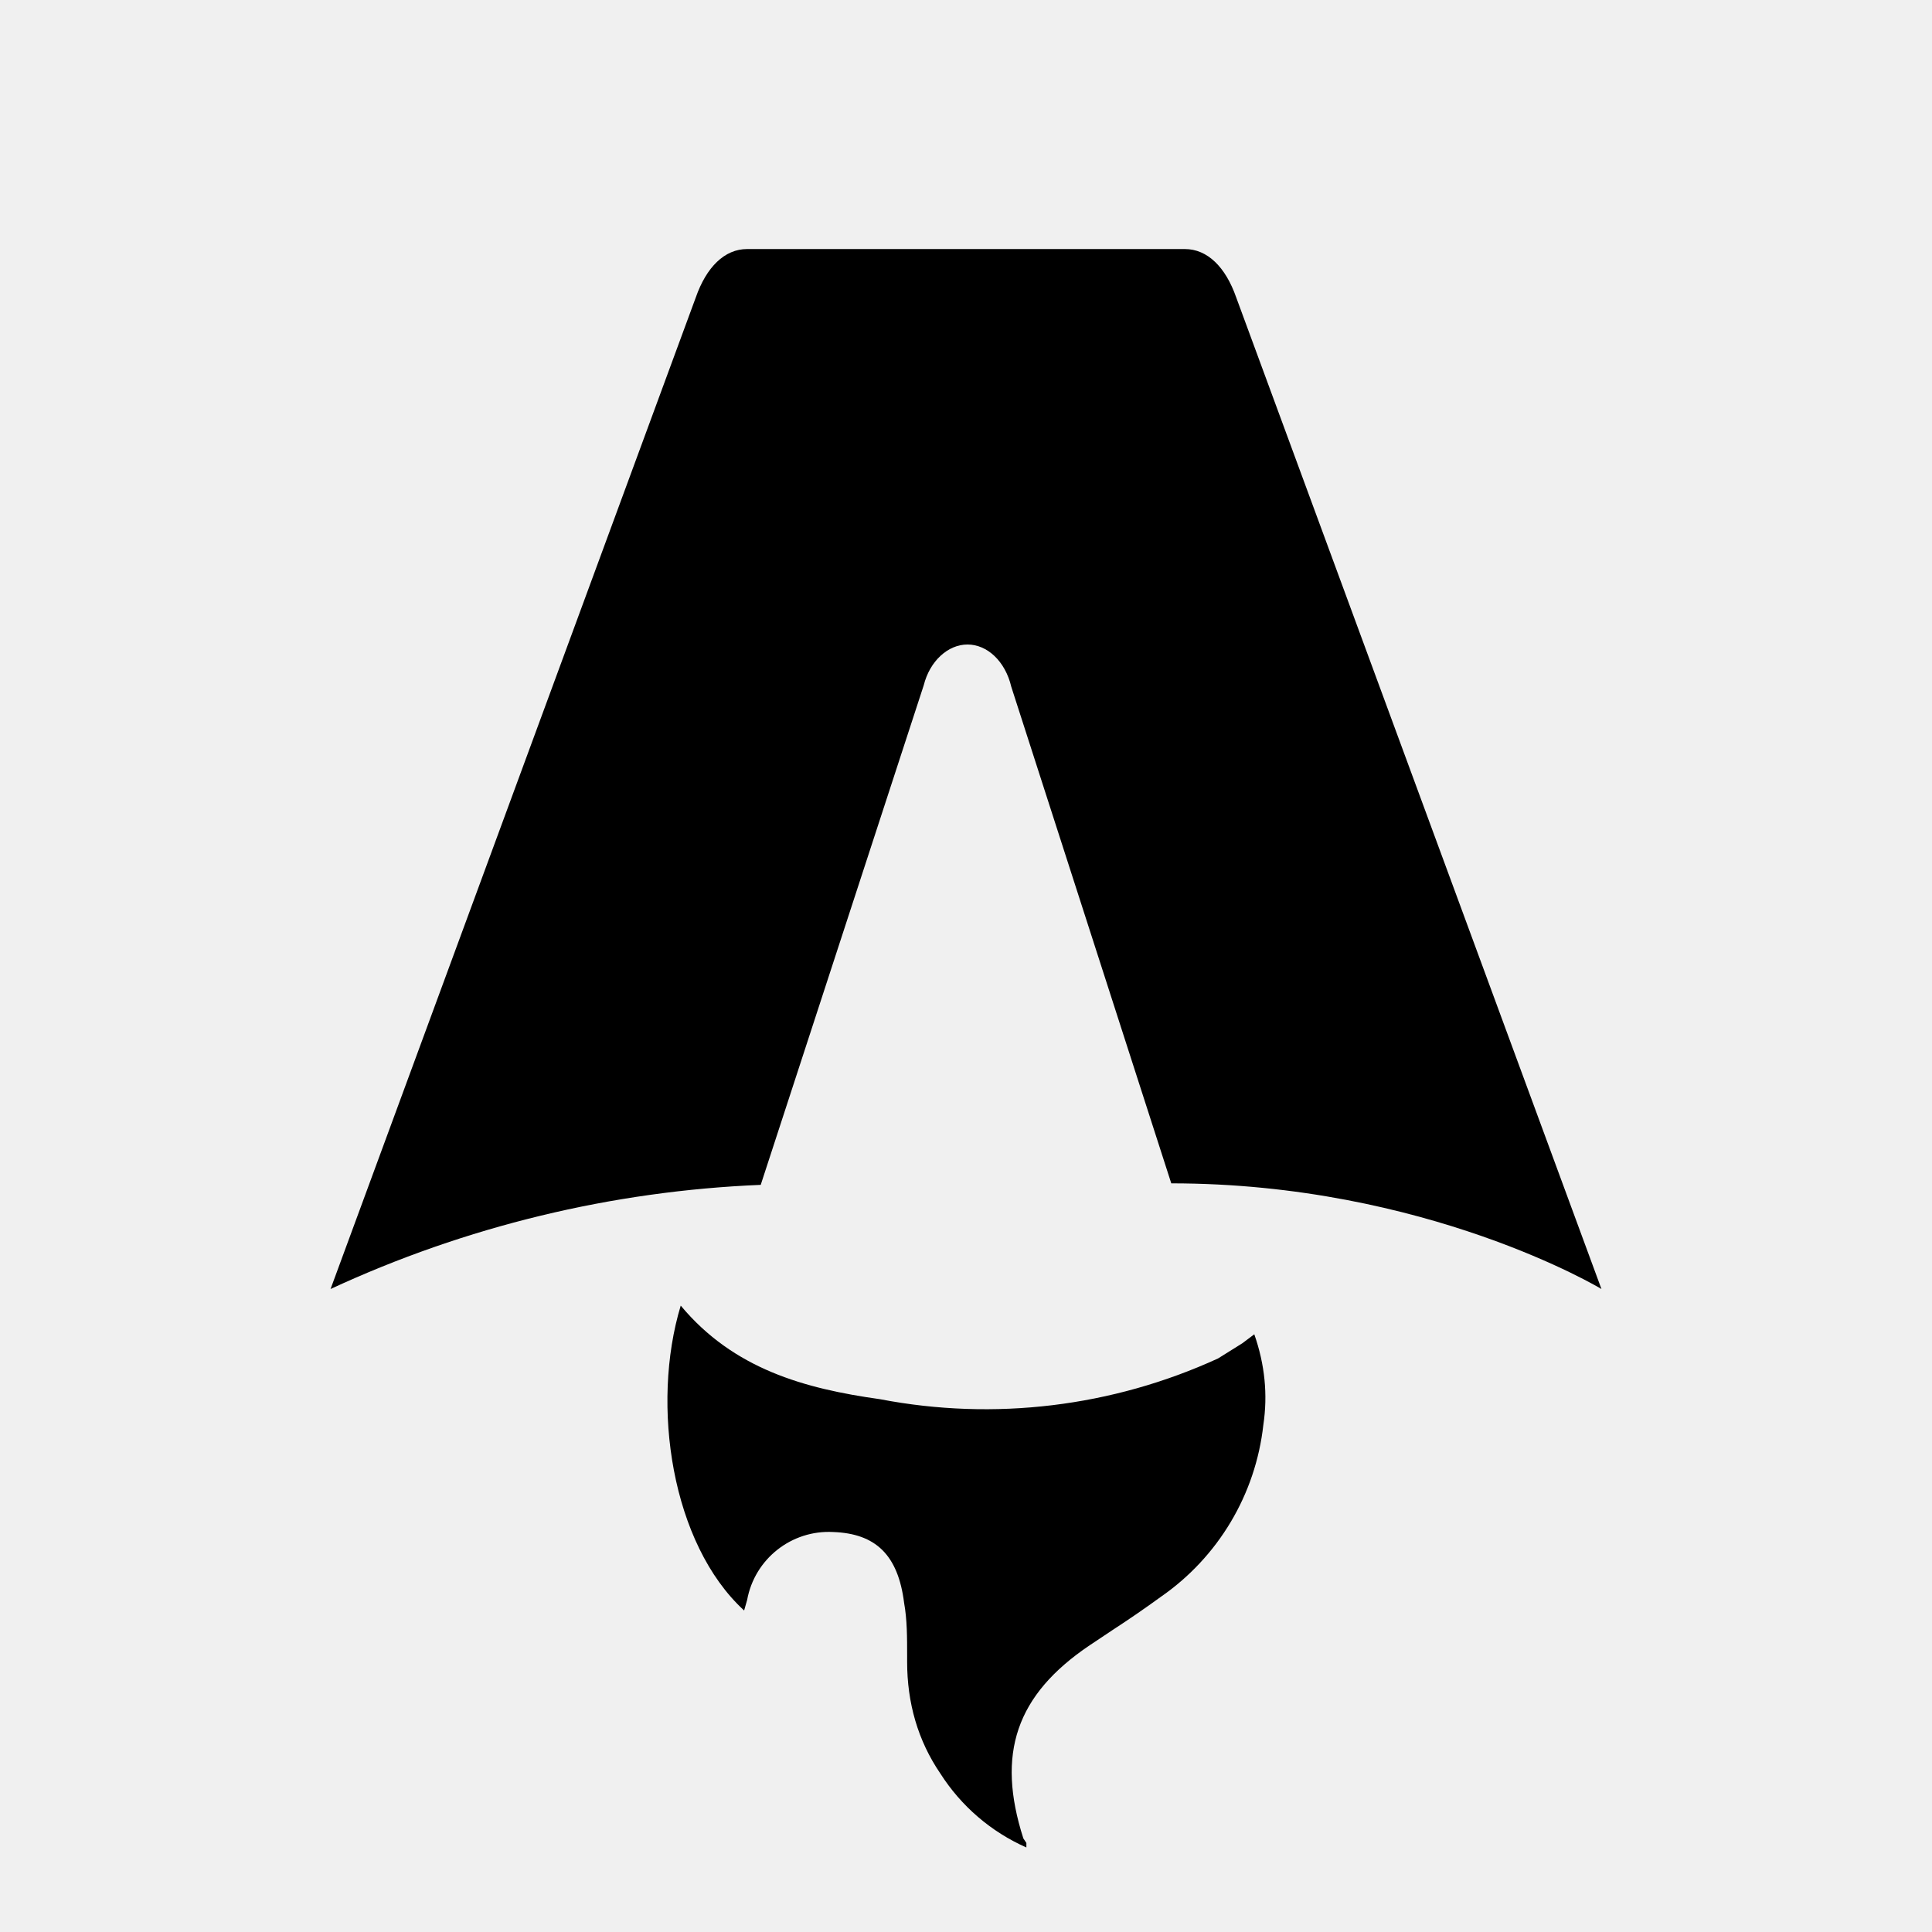
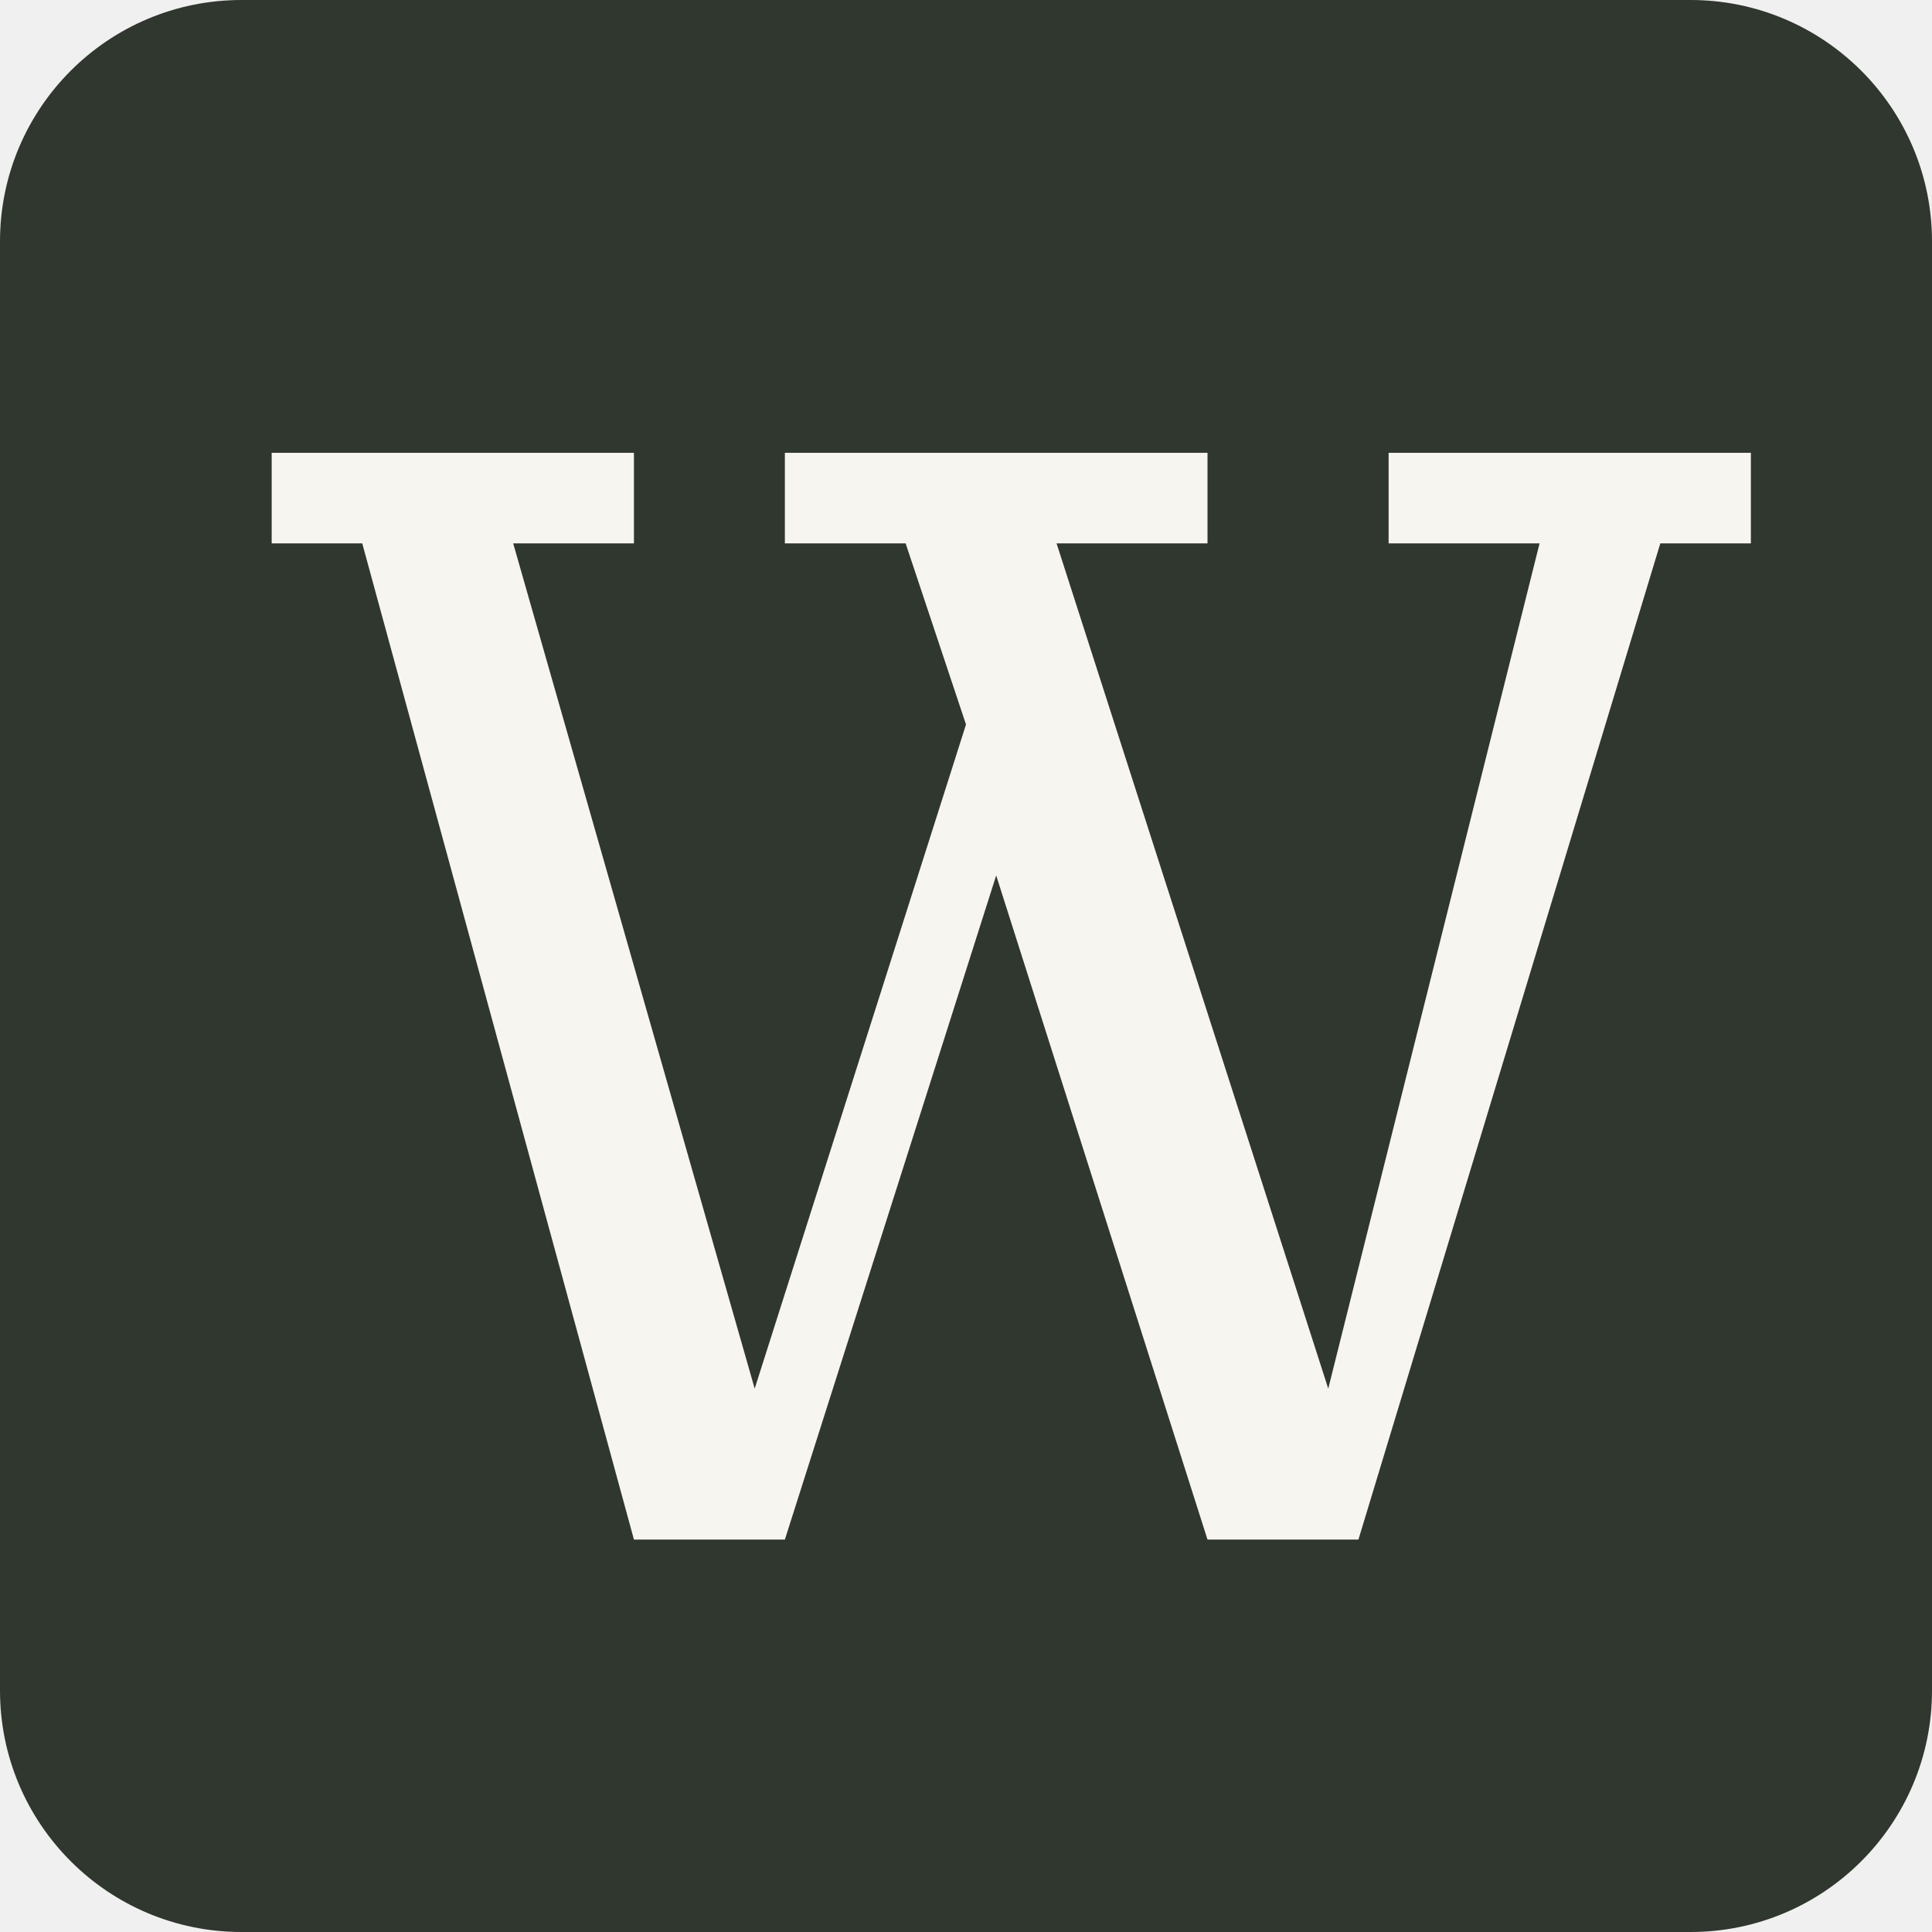
- <svg xmlns="http://www.w3.org/2000/svg" fill="none" viewBox="0 0 128 128">
-   <path d="M50.4 78.5a75.1 75.1 0 0 0-28.5 6.9l24.2-65.7c.7-2 1.9-3.2 3.4-3.2h29c1.5 0 2.7 1.2 3.4 3.2l24.2 65.7s-11.6-7-28.5-7L67 45.5c-.4-1.7-1.6-2.8-2.9-2.8-1.3 0-2.5 1.1-2.9 2.7L50.4 78.5Zm-1.1 28.2Zm-4.2-20.2c-2 6.6-.6 15.8 4.2 20.2a17.5 17.5 0 0 1 .2-.7 5.5 5.5 0 0 1 5.7-4.5c2.8.1 4.3 1.5 4.7 4.7.2 1.1.2 2.3.2 3.5v.4c0 2.7.7 5.2 2.2 7.4a13 13 0 0 0 5.7 4.9v-.3l-.2-.3c-1.8-5.6-.5-9.5 4.4-12.8l1.5-1a73 73 0 0 0 3.2-2.2 16 16 0 0 0 6.8-11.4c.3-2 .1-4-.6-6l-.8.6-1.6 1a37 37 0 0 1-22.4 2.7c-5-.7-9.7-2-13.2-6.2Z" />
-   <style>
-         path { fill: #000; }
-         @media (prefers-color-scheme: dark) {
-             path { fill: #FFF; }
-         }
-     </style>
+ <svg xmlns="http://www.w3.org/2000/svg" viewBox="0 0 64 64">
+   <rect width="64" height="64" rx="8" fill="#30372e" />
+   <path d="M9 15h12v3h-4l8 28 7-22-2-6h-4v-3h14v3h-5l9 28 7-28h-5v-3h12v3h-3L45 51h-5l-7-22-7 22h-5L12 18H9z" fill="#f7f5f0" />
</svg>
